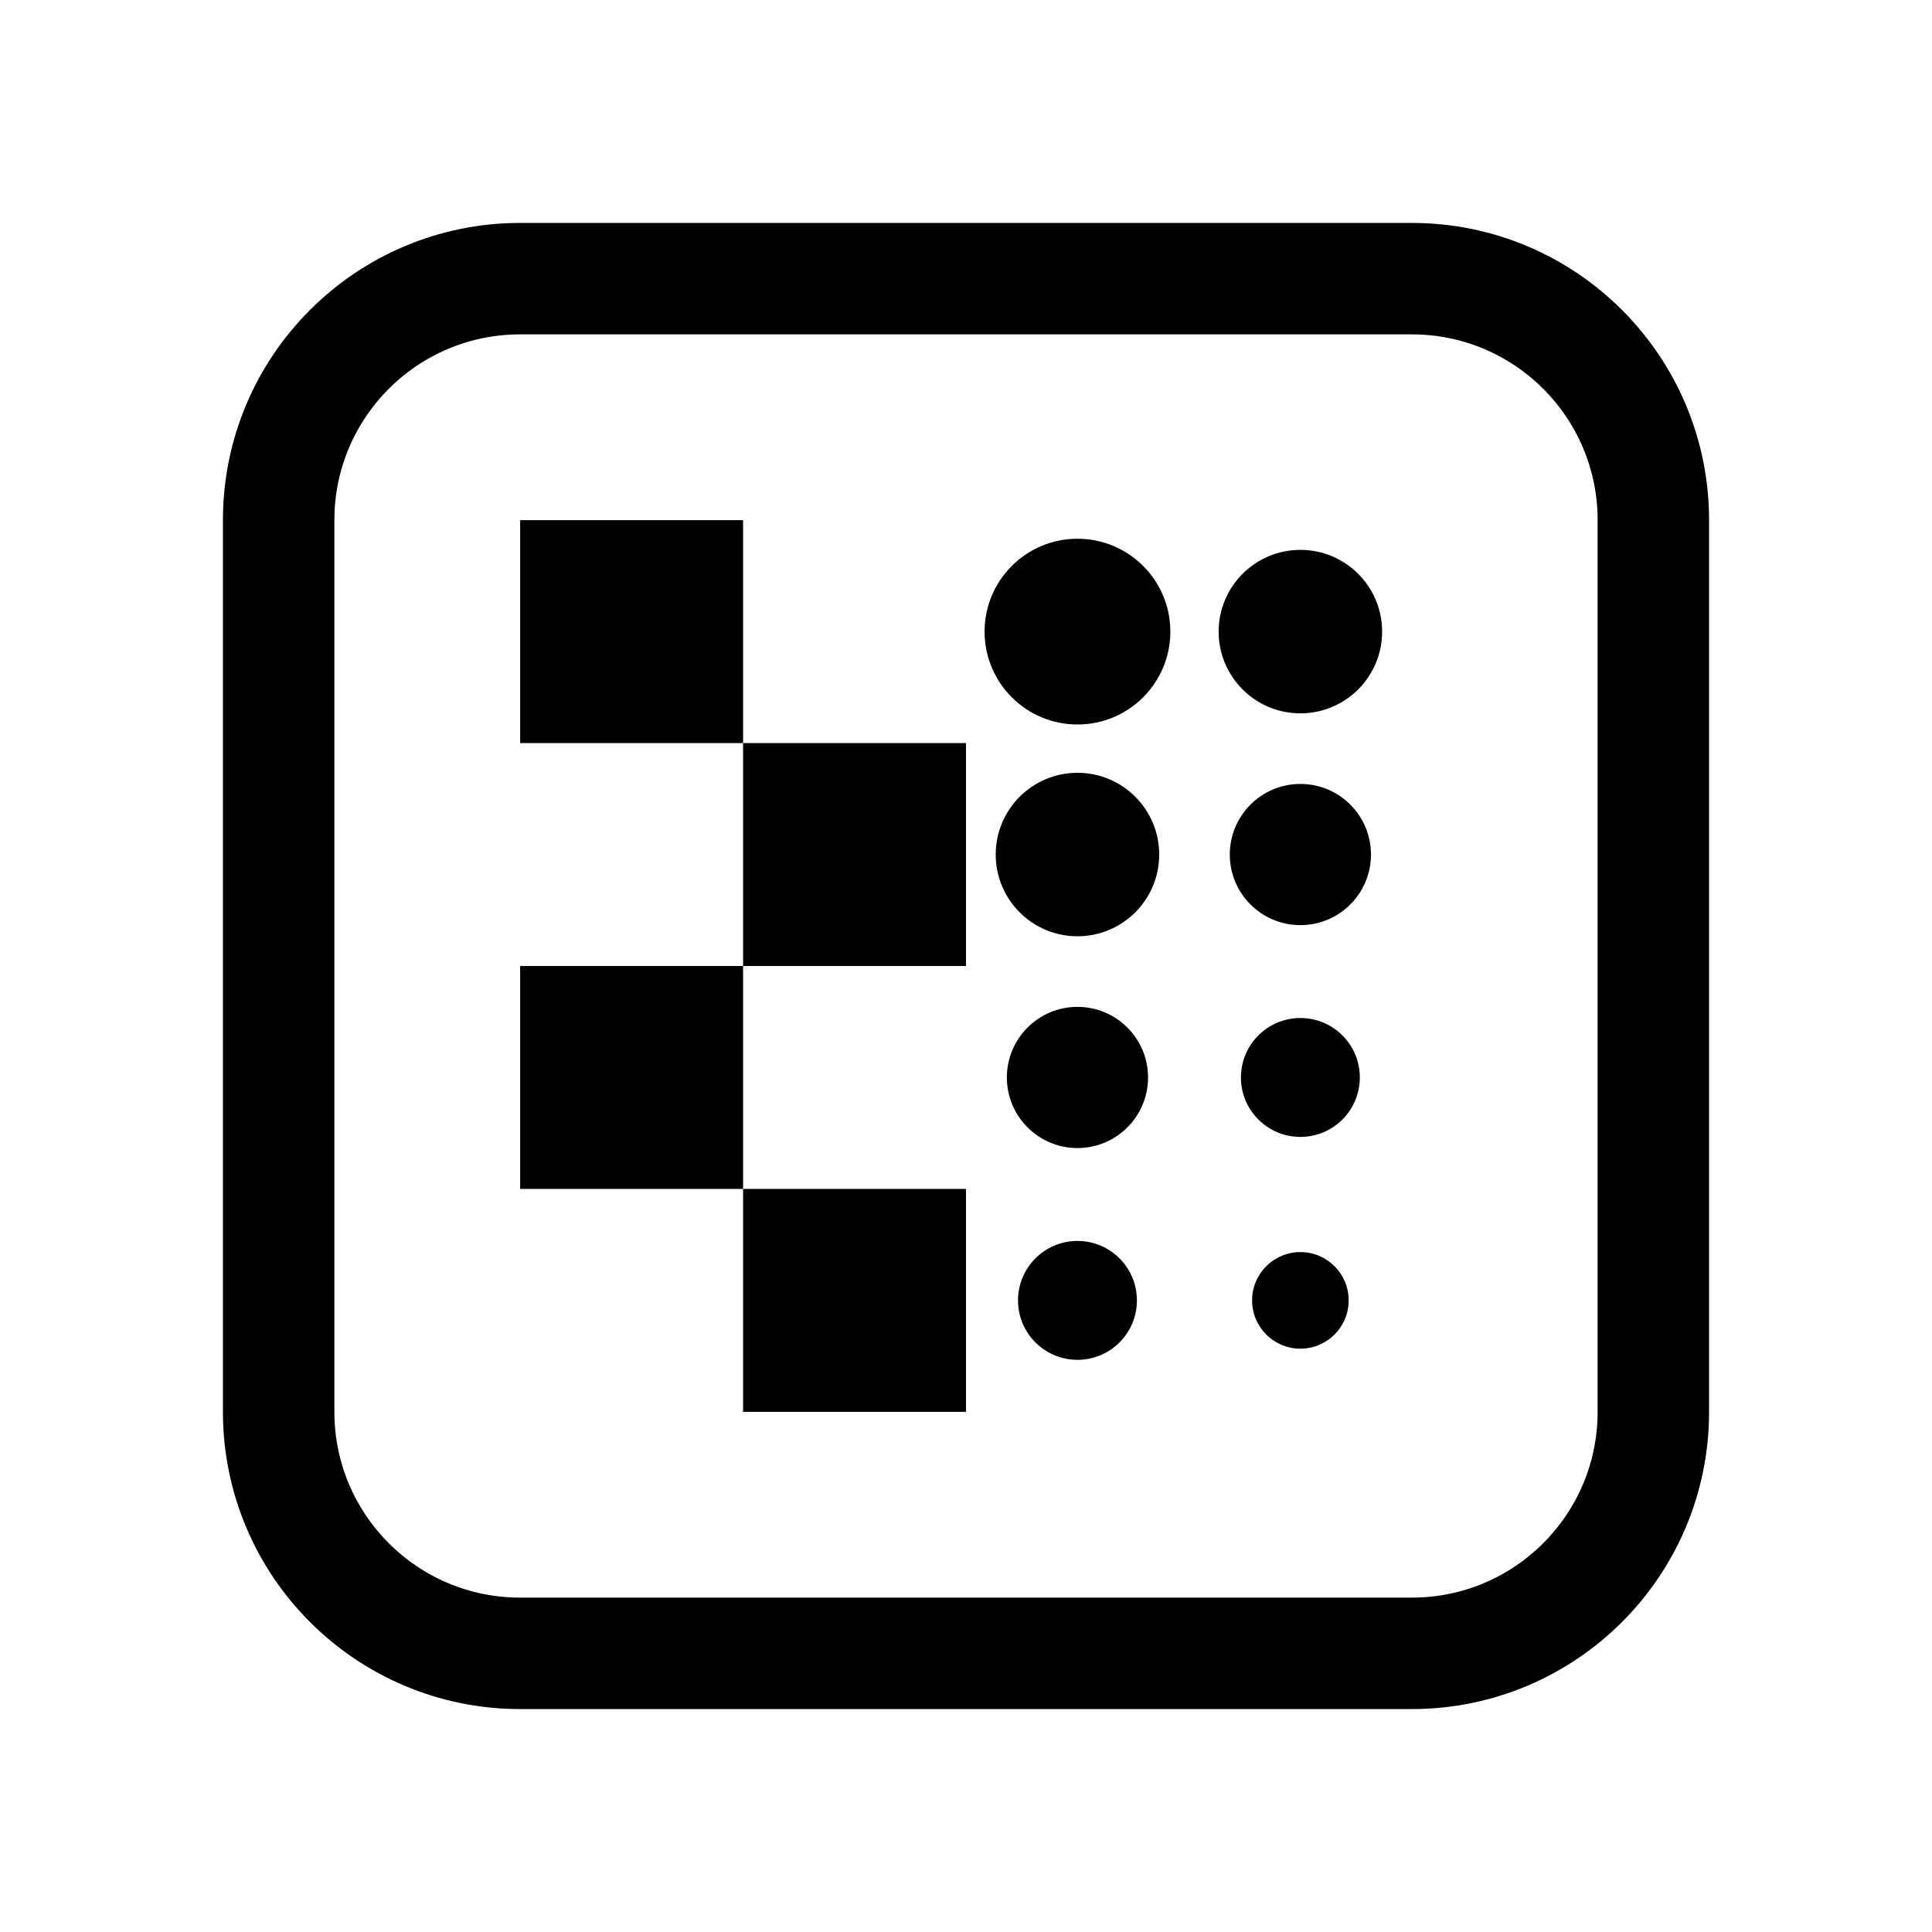
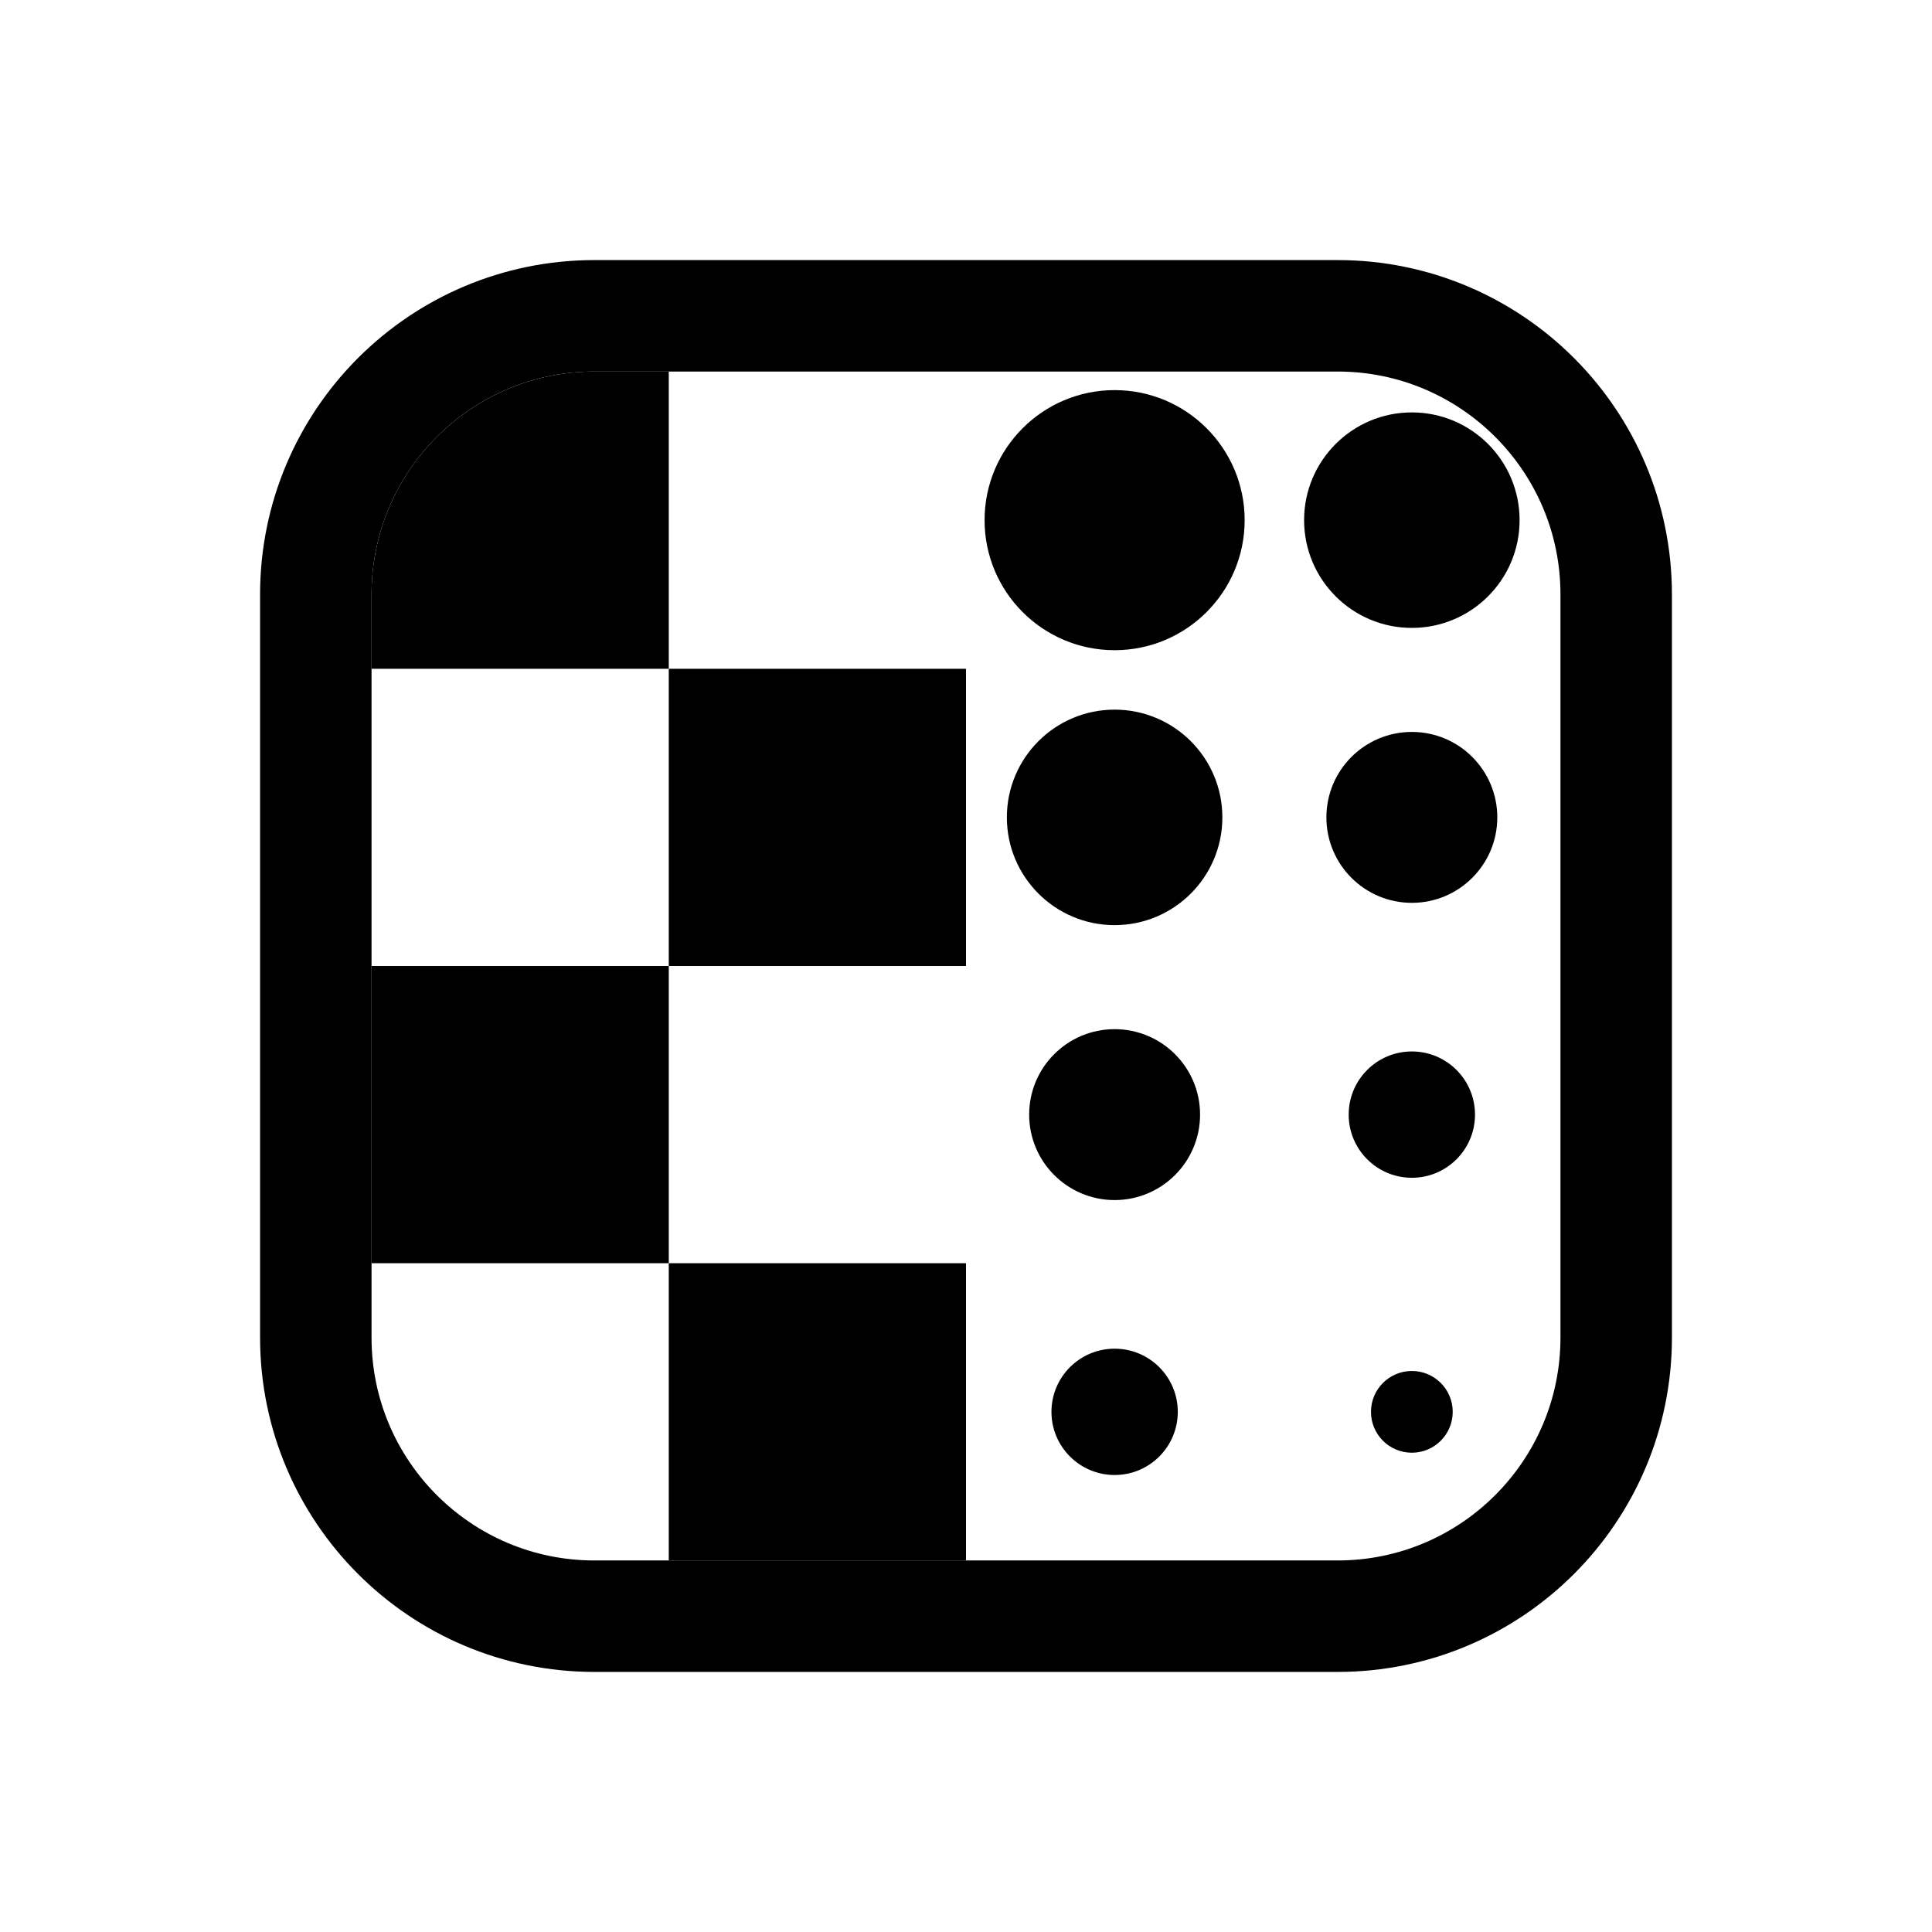
<svg xmlns="http://www.w3.org/2000/svg" width="26" height="26" viewBox="0 0 26 26" fill="none">
-   <rect x="3.75" y="3.75" width="18.5" height="18.5" rx="3.25" stroke="#000000" stroke-width="1.5" />
-   <rect x="7" y="7" width="3" height="3" fill="#000000" />
-   <rect x="10" y="10" width="3" height="3" fill="#000000" />
-   <rect x="7" y="13" width="3" height="3" fill="#000000" />
-   <rect x="10" y="16" width="3" height="3" fill="#000000" />
-   <circle cx="14.5" cy="8.5" r="1.25" fill="#000000" />
-   <circle cx="14.5" cy="11.5" r="1.1" fill="#000000" />
-   <circle cx="14.5" cy="14.5" r="0.95" fill="#000000" />
-   <circle cx="14.5" cy="17.5" r="0.8" fill="#000000" />
-   <circle cx="17.5" cy="8.5" r="1.1" fill="#000000" />
-   <circle cx="17.5" cy="11.5" r="0.95" fill="#000000" />
-   <circle cx="17.5" cy="14.5" r="0.8" fill="#000000" />
-   <circle cx="17.5" cy="17.5" r="0.65" fill="#000000" />
+   <rect x="4.25" y="4.25" width="17.5" height="17.5" rx="3.75" stroke="#000000" stroke-width="1.5" />
+   <clipPath id="inner">
+     <rect x="5" y="5" width="16" height="16" rx="3" />
+   </clipPath>
+   <g clip-path="url(#inner)" fill="#000000">
+     <rect x="5" y="5" width="4" height="4" />
+     <rect x="9" y="9" width="4" height="4" />
+     <rect x="5" y="13" width="4" height="4" />
+     <rect x="9" y="17" width="4" height="4" />
+     <circle cx="15" cy="7" r="1.75" />
+     <circle cx="15" cy="11" r="1.45" />
+     <circle cx="15" cy="15" r="1.15" />
+     <circle cx="15" cy="19" r="0.85" />
+     <circle cx="19" cy="7" r="1.45" />
+     <circle cx="19" cy="11" r="1.15" />
+     <circle cx="19" cy="15" r="0.85" />
+     <circle cx="19" cy="19" r="0.55" />
+   </g>
</svg>
